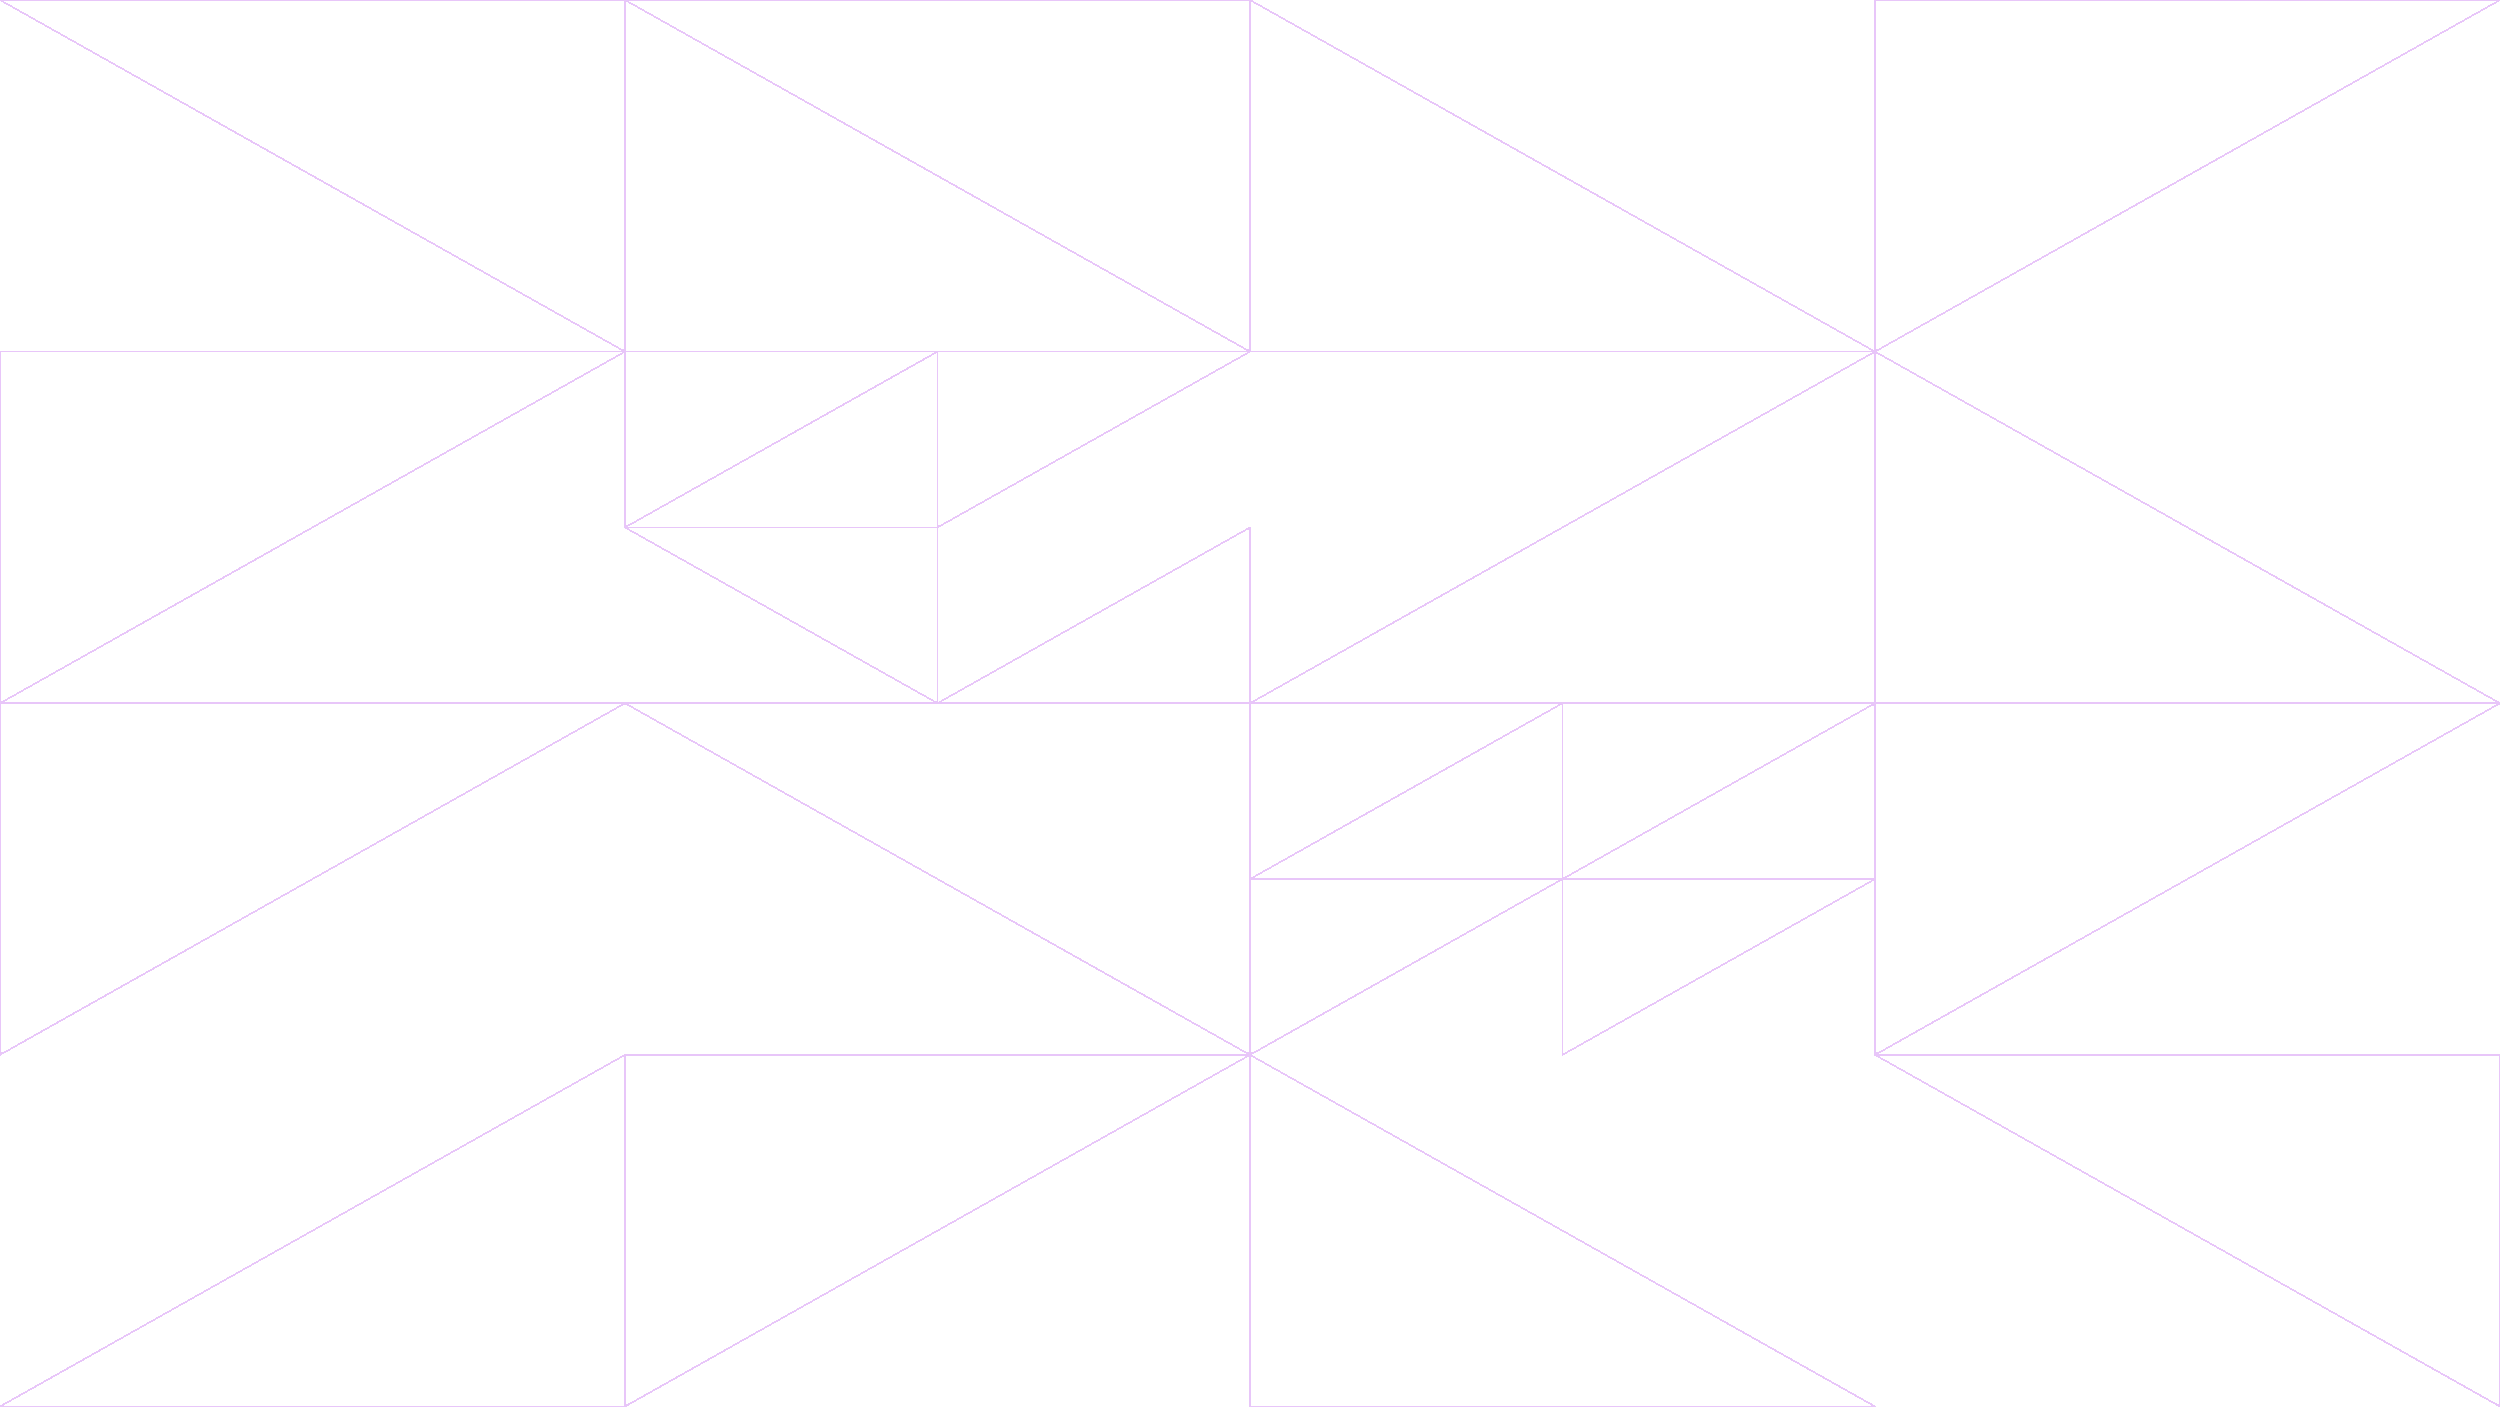
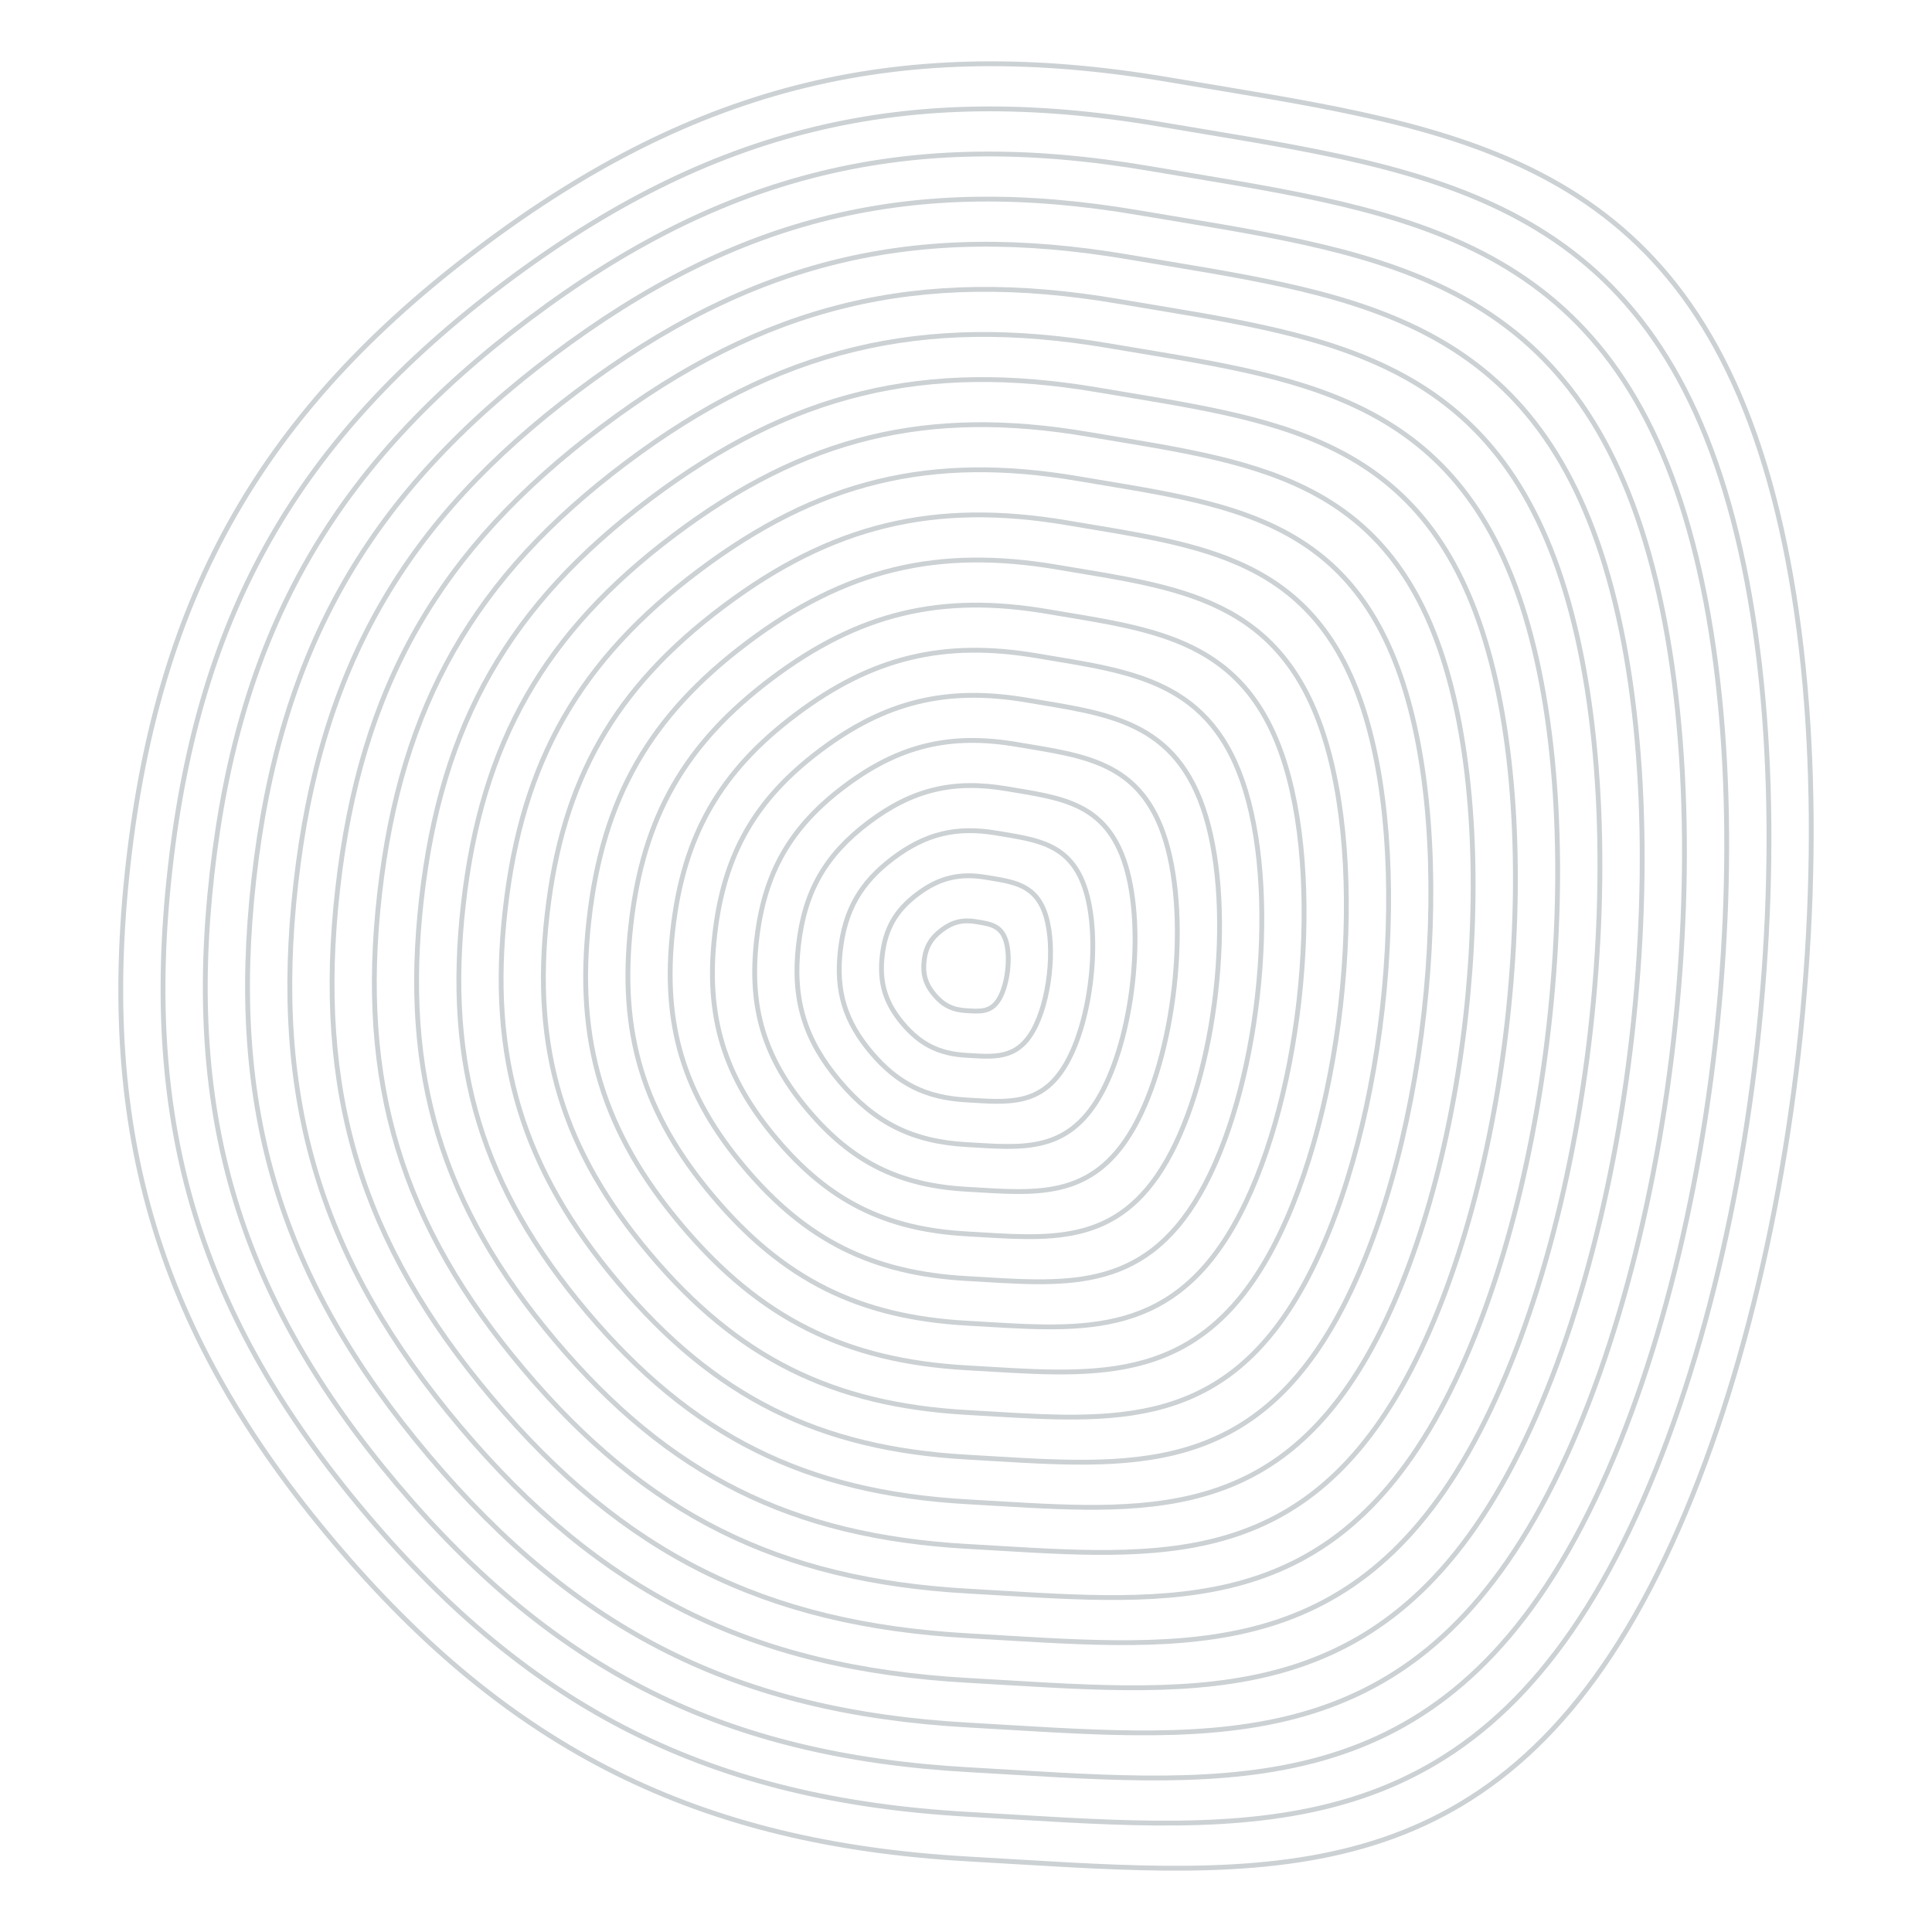
- <svg xmlns="http://www.w3.org/2000/svg" version="1.1" viewBox="0 0 1422 800">
-   <g shape-rendering="crispEdges" stroke-linejoin="round" fill="none" stroke-width="1" stroke="#e8c6f9">
-     <polygon points="1422,0 1066.5,0 1066.5,200" />
-     <polygon points="711,200 1066.5,200 711,0" />
-     <polygon points="1066.5,400 1066.5,200 711,400" />
-     <polygon points="1422,400 1066.5,400 1066.5,200" />
-     <polygon points="711,200 711,0 355.5,0" />
-     <polygon points="0,0 355.5,200 355.5,0" />
-     <polygon points="355.5,200 0,400 0,200" />
-     <polygon points="533.25,300 711,200 533.25,200" />
-     <polygon points="355.5,300 533.25,200 355.5,200" />
-     <polygon points="533.25,300 355.5,300 533.25,400" />
-     <polygon points="711,400 711,300 533.25,400" />
-     <polygon points="711,600 711,400 355.5,400" />
-     <polygon points="355.5,400 0,400 0,600" />
-     <polygon points="0,800 355.5,800 355.5,600" />
-     <polygon points="711,600 355.5,600 355.5,800" />
-     <polygon points="1066.5,400 1422,400 1066.5,600" />
-     <polygon points="1066.5,400 1066.5,500 888.75,500" />
-     <polygon points="888.75,400 888.75,500 711,500" />
-     <polygon points="888.75,500 711,500 711,600" />
-     <polygon points="1066.5,500 888.75,600 888.75,500" />
-     <polygon points="711,800 1066.5,800 711,600" />
-     <polygon points="1422,800 1422,600 1066.5,600" />
+ <svg xmlns="http://www.w3.org/2000/svg" version="1.1" viewBox="0 0 800 800" opacity="1">
+   <g stroke-width="2" stroke="#ccd1d4" fill="none">
+     <path d="M730.803 192.899C770.964 325.362 745.763 548.703 677.094 668.886C608.424 789.068 513.431 776.087 401.19 769.775C288.949 763.462 210.856 724.487 138.338 638.586C65.819 552.686 40.496 469.162 53.101 357.452C65.705 245.743 109.005 169.962 198.842 102.382C288.679 34.801 373.493 14.207 484.318 33.065C595.143 51.923 690.641 60.436 730.803 192.899C770.964 325.362 745.763 548.703 677.094 668.886 " />
+     <path d="M714.263 203.254C752.416 329.094 728.475 541.268 663.239 655.442C598.003 769.615 507.759 757.283 401.13 751.286C294.501 745.289 220.314 708.262 151.421 626.657C82.528 545.051 58.471 465.704 70.445 359.58C82.42 253.456 123.555 181.464 208.9 117.263C294.245 53.061 374.818 33.497 480.102 51.412C585.386 69.327 676.109 77.414 714.263 203.254C752.416 329.094 728.475 541.268 663.239 655.442 " />
+     <path d="M697.722 213.609C733.868 332.825 711.187 533.833 649.384 641.997C587.582 750.162 502.087 738.479 401.071 732.797C300.054 727.116 229.771 692.038 164.504 614.728C99.237 537.417 76.446 462.246 87.79 361.707C99.135 261.169 138.104 192.966 218.958 132.144C299.811 71.321 376.144 52.787 475.886 69.758C575.629 86.73 661.577 94.393 697.722 213.609C733.868 332.825 711.187 533.833 649.384 641.997 " />
+     <path d="M681.182 223.964C715.32 336.557 693.899 526.398 635.53 628.553C577.161 730.708 496.416 719.674 401.011 714.309C305.607 708.943 239.228 675.814 177.587 602.798C115.946 529.783 94.421 458.787 105.135 363.835C115.85 268.882 152.654 204.468 229.015 147.024C305.377 89.581 377.469 72.076 471.67 88.105C565.872 104.134 647.045 111.371 681.182 223.964C715.32 336.557 693.899 526.398 635.53 628.553 " />
+     <path d="M664.642 234.319C696.771 340.289 676.61 518.963 621.675 615.109C566.739 711.255 490.744 700.87 400.952 695.82C311.159 690.77 248.685 659.589 190.67 590.869C132.655 522.149 112.396 455.329 122.48 365.962C132.564 276.595 167.204 215.97 239.073 161.905C310.943 107.841 378.794 91.366 467.454 106.452C556.115 121.538 632.513 128.349 664.642 234.319C696.771 340.289 676.61 518.963 621.675 615.109 " />
+     <path d="M648.102 244.674C678.223 344.021 659.322 511.528 607.82 601.664C556.318 691.801 485.073 682.066 400.892 677.331C316.712 672.597 258.142 643.365 203.753 578.94C149.364 514.514 130.372 451.871 139.825 368.089C149.279 284.307 181.754 227.472 249.131 176.786C316.509 126.101 380.12 110.655 463.239 124.799C546.357 138.942 617.981 145.327 648.102 244.674C678.223 344.021 659.322 511.528 607.82 601.664 " />
+     <path d="M631.562 255.029C659.675 347.753 642.034 504.092 593.966 588.22C545.897 672.348 479.401 663.261 400.833 658.842C322.264 654.424 267.599 627.141 216.836 567.01C166.073 506.88 148.347 448.413 157.17 370.217C165.994 292.02 196.303 238.974 259.189 191.667C322.075 144.361 381.445 129.945 459.023 143.145C536.6 156.346 603.449 162.305 631.562 255.029C659.675 347.753 642.034 504.092 593.966 588.22 " />
+     <path d="M615.022 265.384C641.127 351.485 624.746 496.657 580.111 574.776C535.476 652.894 473.73 644.457 400.773 640.354C327.817 636.251 277.057 610.916 229.92 555.081C182.783 499.246 166.322 444.955 174.515 372.344C182.709 299.733 210.853 250.476 269.247 206.548C327.641 162.621 382.77 149.235 454.807 161.492C526.843 173.75 588.917 179.284 615.022 265.384C641.127 351.485 624.746 496.657 580.111 574.776 " />
+     <path d="M598.482 275.739C622.579 355.217 607.458 489.222 566.256 561.332C525.055 633.441 468.058 625.652 400.714 621.865C333.369 618.077 286.514 594.692 243.003 543.152C199.492 491.611 184.297 441.497 191.86 374.471C199.423 307.446 225.403 261.978 279.305 221.429C333.207 180.881 384.096 168.524 450.591 179.839C517.086 191.154 574.385 196.262 598.482 275.739C622.579 355.217 607.458 489.222 566.256 561.332 " />
+     <path d="M581.942 286.094C604.03 358.949 590.17 481.787 552.402 547.887C514.633 613.988 462.387 606.848 400.654 603.376C338.922 599.904 295.971 578.468 256.086 531.222C216.201 483.977 202.273 438.039 209.205 376.599C216.138 315.159 239.953 273.479 289.363 236.31C338.773 199.141 385.421 187.814 446.375 198.186C507.329 208.557 559.853 213.24 581.942 286.094C604.03 358.949 590.17 481.787 552.402 547.887 " />
+     <path d="M565.401 296.449C585.482 362.681 572.882 474.352 538.547 534.443C504.212 594.534 456.715 588.044 400.595 584.887C344.474 581.731 305.428 562.243 269.169 519.293C232.91 476.343 220.248 434.581 226.55 378.726C232.853 322.872 254.502 284.981 299.421 251.191C344.339 217.401 386.746 207.104 442.159 216.532C497.572 225.961 545.321 230.218 565.401 296.449C585.482 362.681 572.882 474.352 538.547 534.443 " />
+     <path d="M548.861 306.804C566.934 366.413 555.593 466.917 524.692 520.999C493.791 575.081 451.044 569.239 400.535 566.399C350.027 563.558 314.885 546.019 282.252 507.364C249.619 468.709 238.223 431.123 243.895 380.854C249.567 330.584 269.052 296.483 309.479 266.072C349.905 235.66 388.072 226.393 437.943 234.879C487.814 243.365 530.789 247.196 548.861 306.804C566.934 366.413 555.593 466.917 524.692 520.999 " />
+     <path d="M532.321 317.16C548.386 370.145 538.305 459.481 510.837 507.554C483.37 555.627 445.372 550.435 400.476 547.91C355.58 545.385 324.343 529.795 295.335 495.434C266.328 461.074 256.198 427.665 261.24 382.981C266.282 338.297 283.602 307.985 319.537 280.953C355.471 253.92 389.397 245.683 433.727 253.226C478.057 260.769 516.256 264.174 532.321 317.16C548.386 370.145 538.305 459.481 510.837 507.554 " />
+     <path d="M515.781 327.515C529.838 373.877 521.017 452.046 496.983 494.11C472.948 536.174 439.701 531.631 400.416 529.421C361.132 527.212 333.8 513.57 308.418 483.505C283.037 453.44 274.173 424.207 278.585 385.108C282.997 346.01 298.152 319.487 329.595 295.834C361.038 272.18 390.723 264.973 429.511 271.573C468.3 278.173 501.724 281.153 515.781 327.515C529.838 373.877 521.017 452.046 496.983 494.11 " />
+     <path d="M499.241 337.87C511.289 377.608 503.729 444.611 483.128 480.666C462.527 516.721 434.029 512.826 400.357 510.932C366.685 509.039 343.257 497.346 321.501 471.576C299.746 445.806 292.149 420.749 295.93 387.236C299.712 353.723 312.701 330.989 339.653 310.715C366.604 290.44 392.048 284.262 425.295 289.919C458.543 295.577 487.192 298.131 499.241 337.87C511.289 377.608 503.729 444.611 483.128 480.666 " />
+     <path d="M482.701 348.225C492.741 381.34 486.441 437.176 469.273 467.221C452.106 497.267 428.358 494.022 400.297 492.444C372.237 490.866 352.714 481.122 334.584 459.647C316.455 438.171 310.124 417.29 313.275 389.363C316.426 361.436 327.251 342.491 349.71 325.595C372.17 308.7 393.373 303.552 421.08 308.266C448.786 312.981 472.66 315.109 482.701 348.225C492.741 381.34 486.441 437.176 469.273 467.221 " />
+     <path d="M466.161 358.58C474.193 385.072 469.153 429.741 455.419 453.777C441.685 477.814 422.686 475.217 400.238 473.955C377.79 472.692 362.171 464.897 347.668 447.717C333.164 430.537 328.099 413.832 330.62 391.49C333.141 369.149 341.801 353.993 359.768 340.476C377.736 326.96 394.699 322.841 416.864 326.613C439.029 330.385 458.128 332.087 466.161 358.58C474.193 385.072 469.153 429.741 455.419 453.777 " />
+     <path d="M449.62 368.935C455.645 388.804 451.864 422.306 441.564 440.333C431.264 458.36 417.015 456.413 400.178 455.466C383.342 454.519 371.628 448.673 360.751 435.788C349.873 422.903 346.074 410.374 347.965 393.618C349.856 376.861 356.351 365.494 369.826 355.357C383.302 345.22 396.024 342.131 412.648 344.96C429.272 347.788 443.596 349.065 449.62 368.935C455.645 388.804 451.864 422.306 441.564 440.333 " />
+     <path d="M433.08 379.29C437.096 392.536 434.576 414.87 427.709 426.889C420.842 438.907 411.343 437.609 400.119 436.977C388.895 436.346 381.086 432.449 373.834 423.859C366.582 415.269 364.05 406.916 365.31 395.745C366.571 384.574 370.9 376.996 379.884 370.238C388.868 363.48 397.349 361.421 408.432 363.306C419.514 365.192 429.064 366.044 433.08 379.29C437.096 392.536 434.576 414.87 427.709 426.889 " />
+     <path d="M416.54 389.645C418.548 396.268 417.288 407.435 413.855 413.444C410.421 419.453 405.672 418.804 400.059 418.489C394.447 418.173 390.543 416.224 386.917 411.929C383.291 407.634 382.025 403.458 382.655 397.873C383.285 392.287 385.45 388.498 389.942 385.119C394.434 381.74 398.675 380.71 404.216 381.653C409.757 382.596 414.532 383.022 416.54 389.645C418.548 396.268 417.288 407.435 413.855 413.444 " />
  </g>
-   <g fill="hsl(220, 62%, 45%)" stroke-width="3" stroke="hsl(220, 43%, 13%)" />
</svg>
